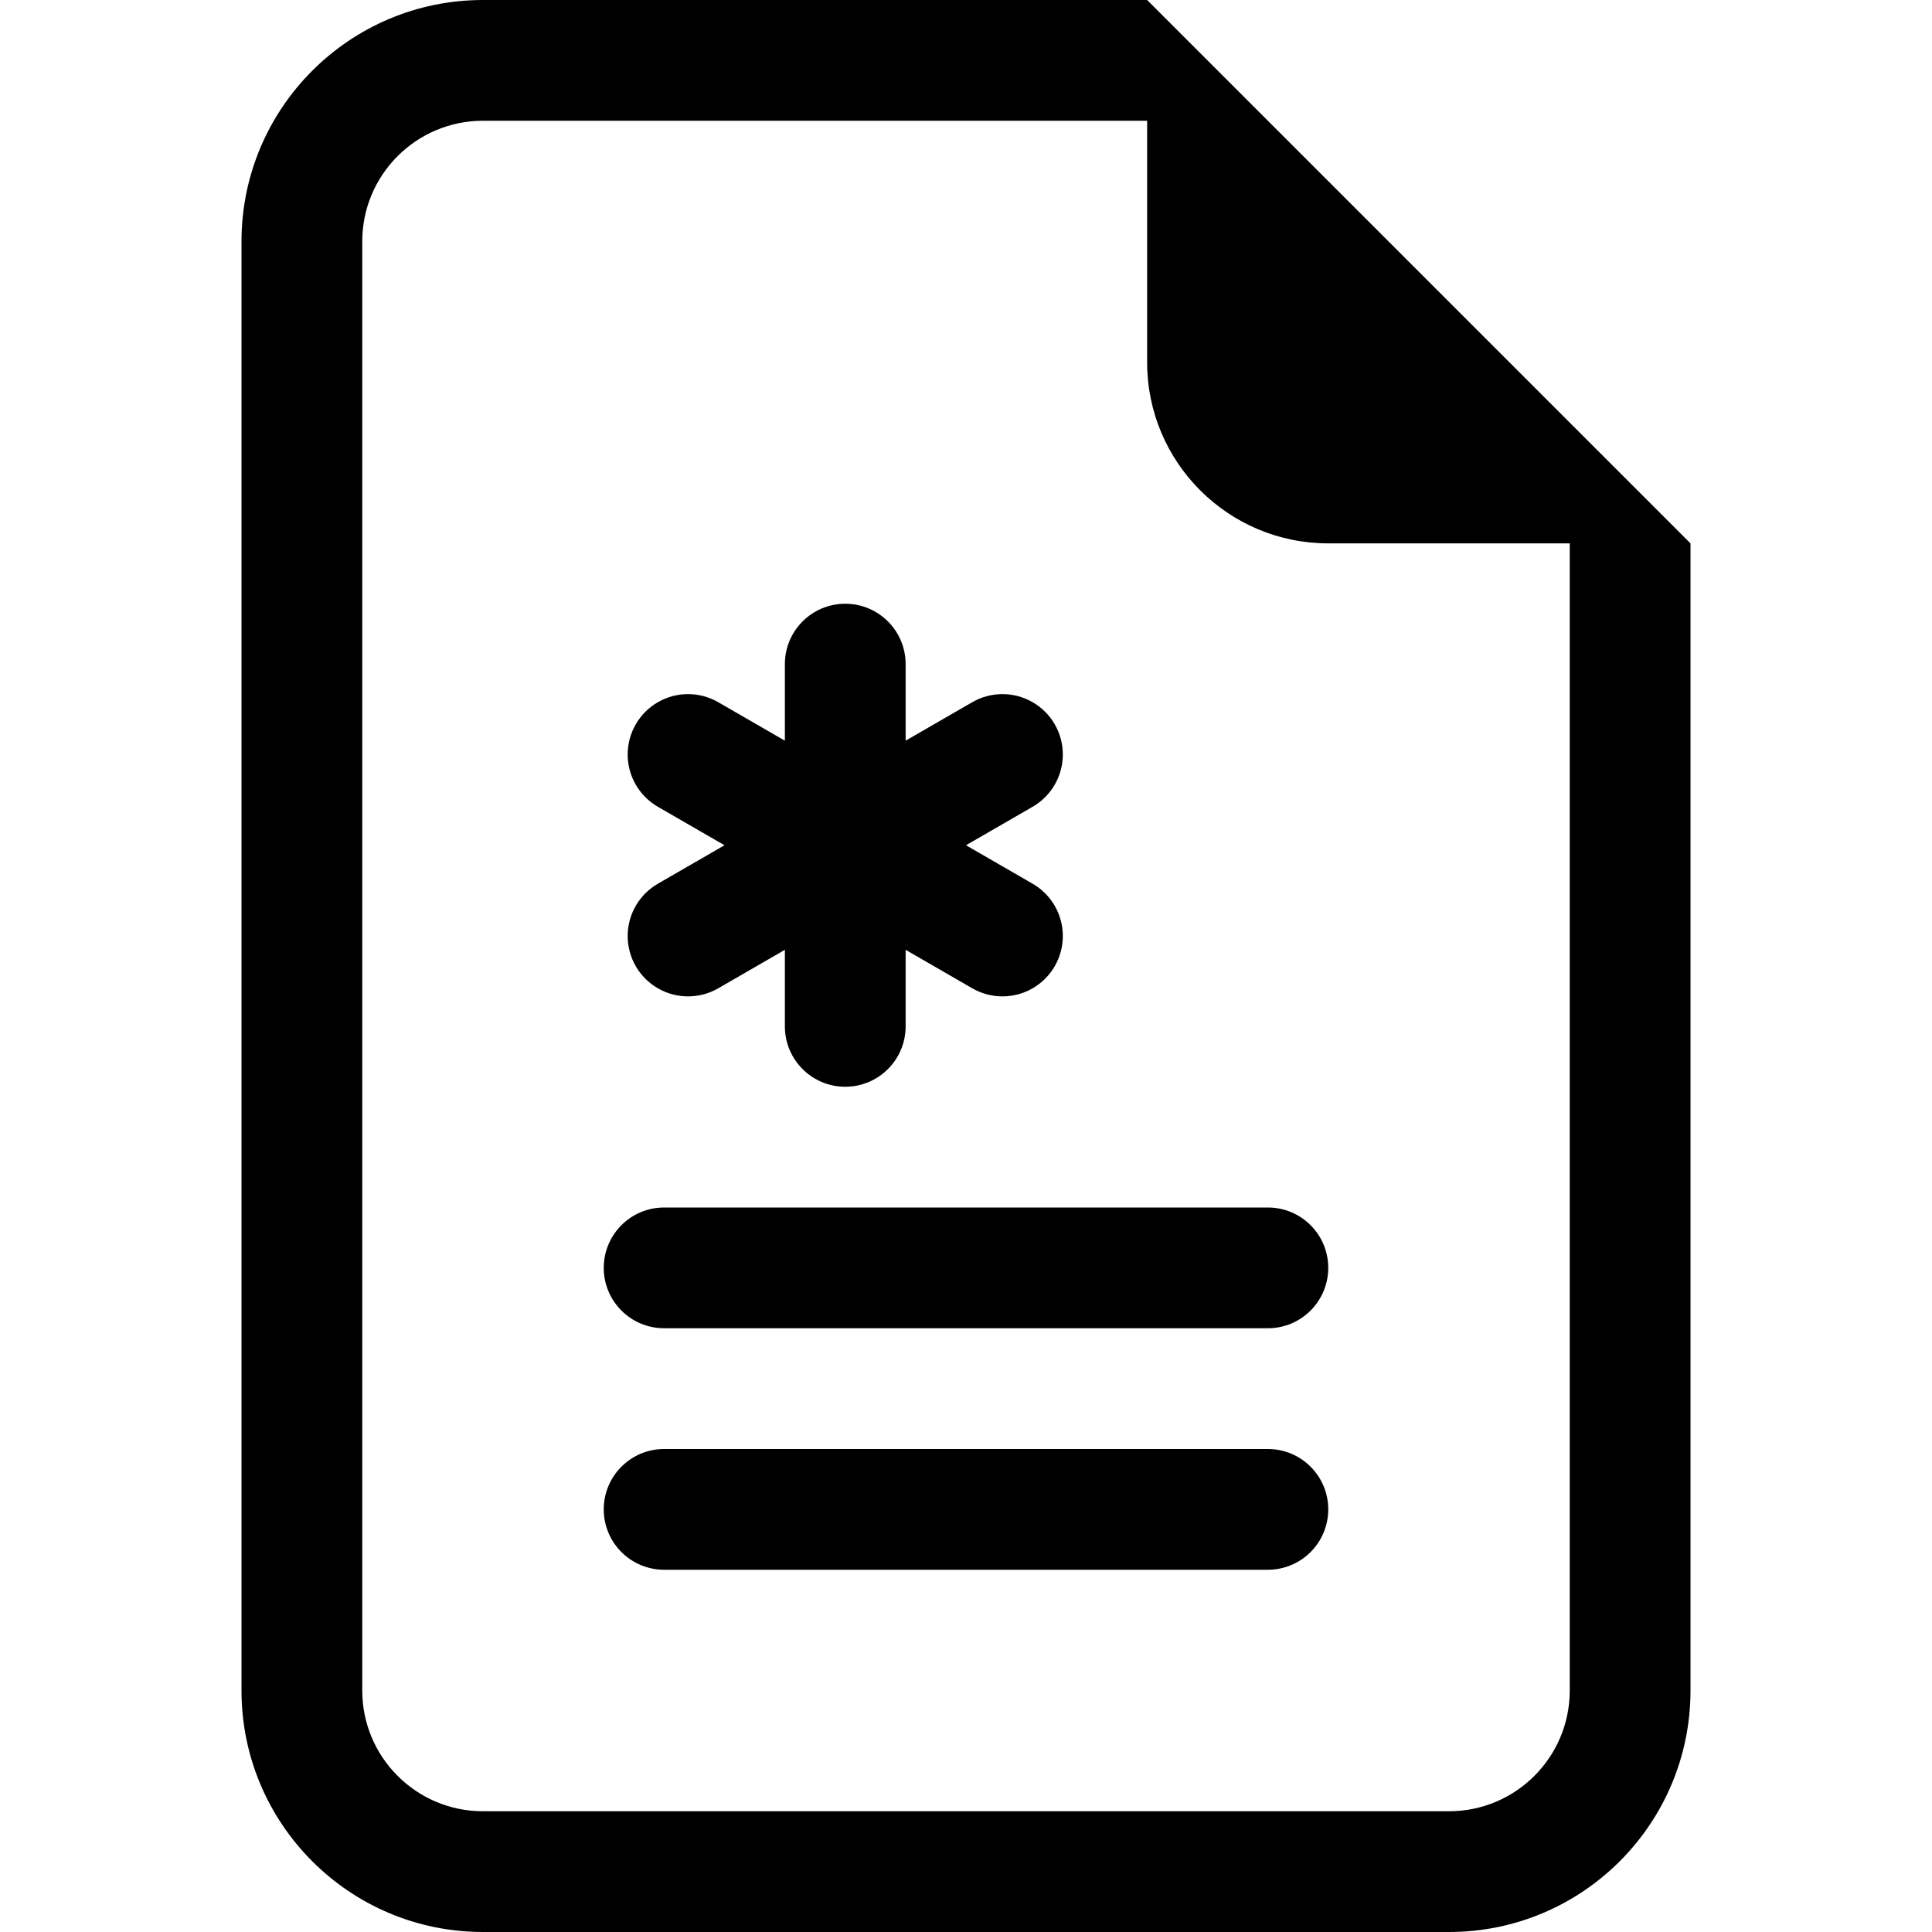
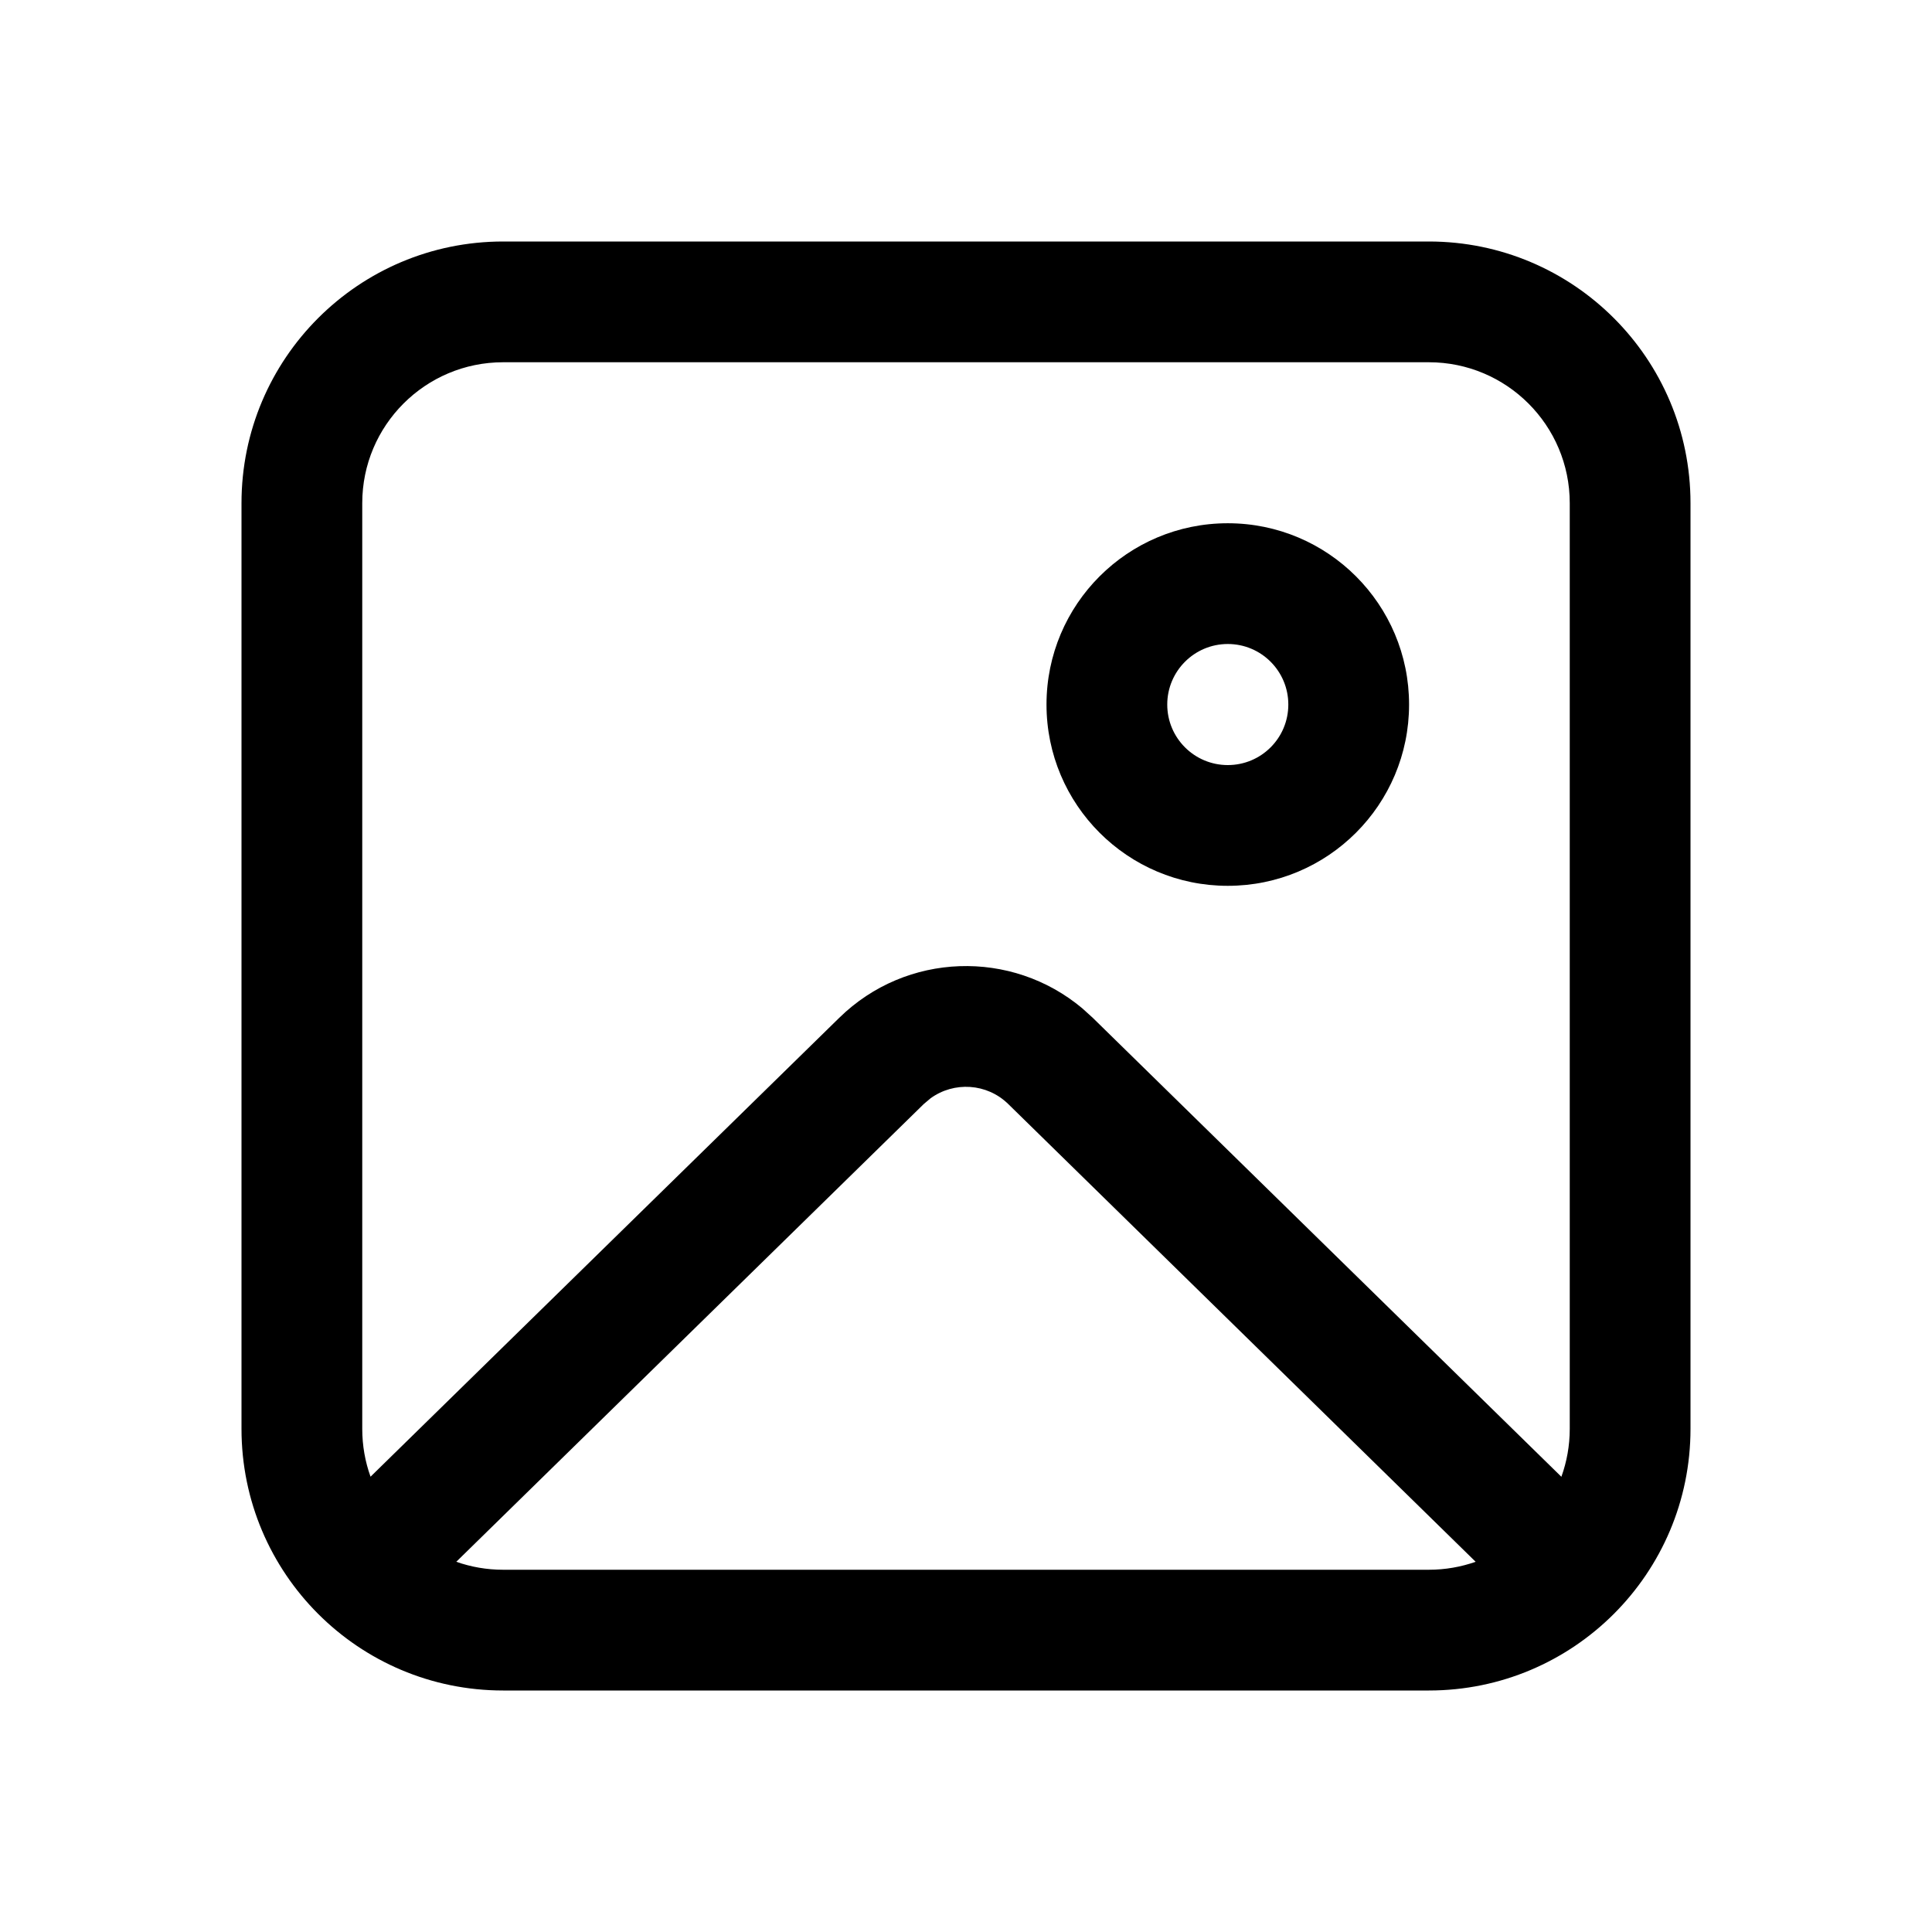
- <svg xmlns="http://www.w3.org/2000/svg" width="16" height="16" fill="currentColor" class="bi bi-file-earmark-medical" viewBox="0 0 16 16">
-   <path d="M7.5 5.5a.5.5 0 0 0-1 0v.634l-.549-.317a.5.5 0 1 0-.5.866L6 7l-.549.317a.5.5 0 1 0 .5.866l.549-.317V8.5a.5.5 0 1 0 1 0v-.634l.549.317a.5.5 0 1 0 .5-.866L8 7l.549-.317a.5.5 0 1 0-.5-.866l-.549.317V5.5zm-2 4.5a.5.5 0 0 0 0 1h5a.5.5 0 0 0 0-1h-5zm0 2a.5.5 0 0 0 0 1h5a.5.5 0 0 0 0-1h-5z" />
-   <path d="M14 14V4.5L9.5 0H4a2 2 0 0 0-2 2v12a2 2 0 0 0 2 2h8a2 2 0 0 0 2-2zM9.5 3A1.5 1.5 0 0 0 11 4.5h2V14a1 1 0 0 1-1 1H4a1 1 0 0 1-1-1V2a1 1 0 0 1 1-1h5.5v2z" />
+ <svg xmlns="http://www.w3.org/2000/svg" width="24" height="24" viewBox="0 0 24 24" fill="none">
+   <path d="M17.75 3C19.545 3 21 4.455 21 6.25V17.75C21 19.545 19.545 21 17.75 21H6.25C4.455 21 3 19.545 3 17.75V6.25C3 4.455 4.455 3 6.25 3H17.75ZM18.331 19.401L12.525 13.715C12.26 13.455 11.85 13.432 11.559 13.644L11.475 13.715L5.668 19.401C5.85 19.465 6.046 19.5 6.25 19.5H17.75C17.953 19.5 18.149 19.465 18.331 19.401L12.525 13.715L18.331 19.401ZM17.75 4.5H6.25C5.284 4.5 4.5 5.284 4.5 6.25V17.75C4.5 17.958 4.536 18.158 4.603 18.344L10.426 12.643C11.259 11.827 12.568 11.789 13.446 12.527L13.574 12.643L19.396 18.345C19.463 18.159 19.5 17.959 19.5 17.75V6.25C19.5 5.284 18.716 4.5 17.75 4.5ZM15.252 6.5C16.496 6.5 17.504 7.508 17.504 8.752C17.504 9.996 16.496 11.004 15.252 11.004C14.008 11.004 13 9.996 13 8.752C13 7.508 14.008 6.5 15.252 6.5ZM15.252 8C14.837 8 14.5 8.337 14.5 8.752C14.5 9.168 14.837 9.504 15.252 9.504C15.668 9.504 16.004 9.168 16.004 8.752C16.004 8.337 15.668 8 15.252 8Z" fill="currentColor" />
</svg>
